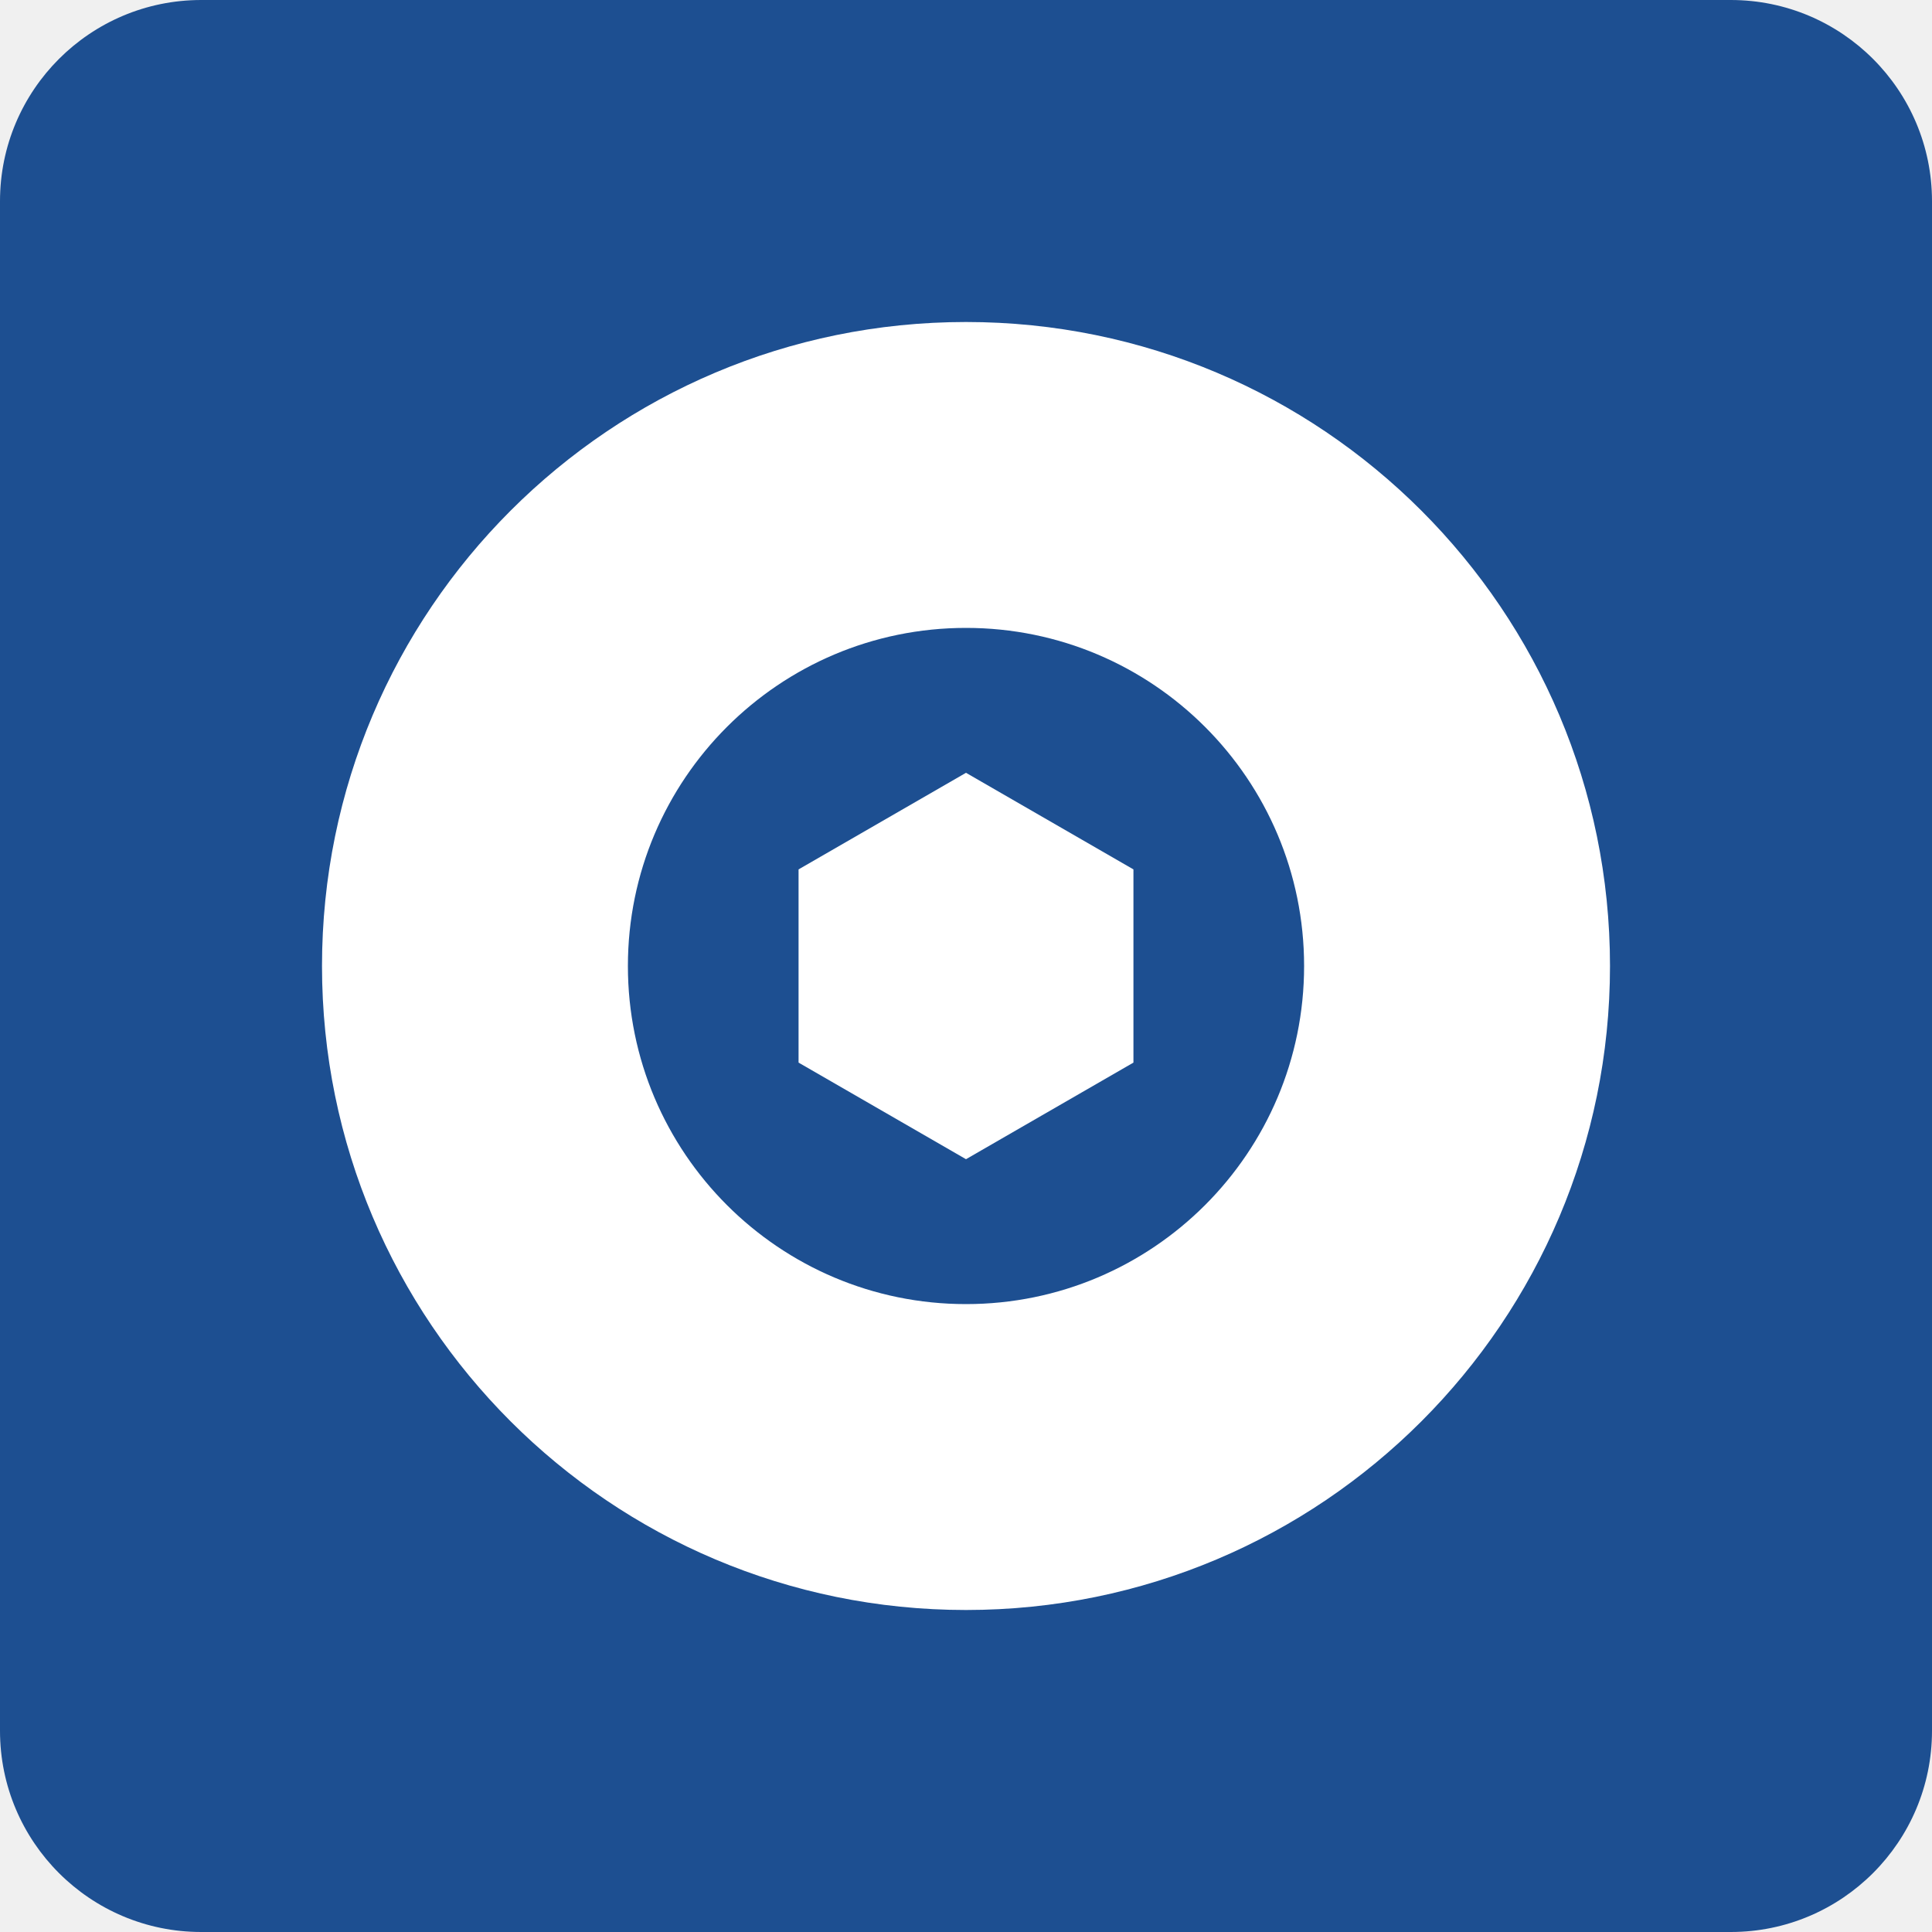
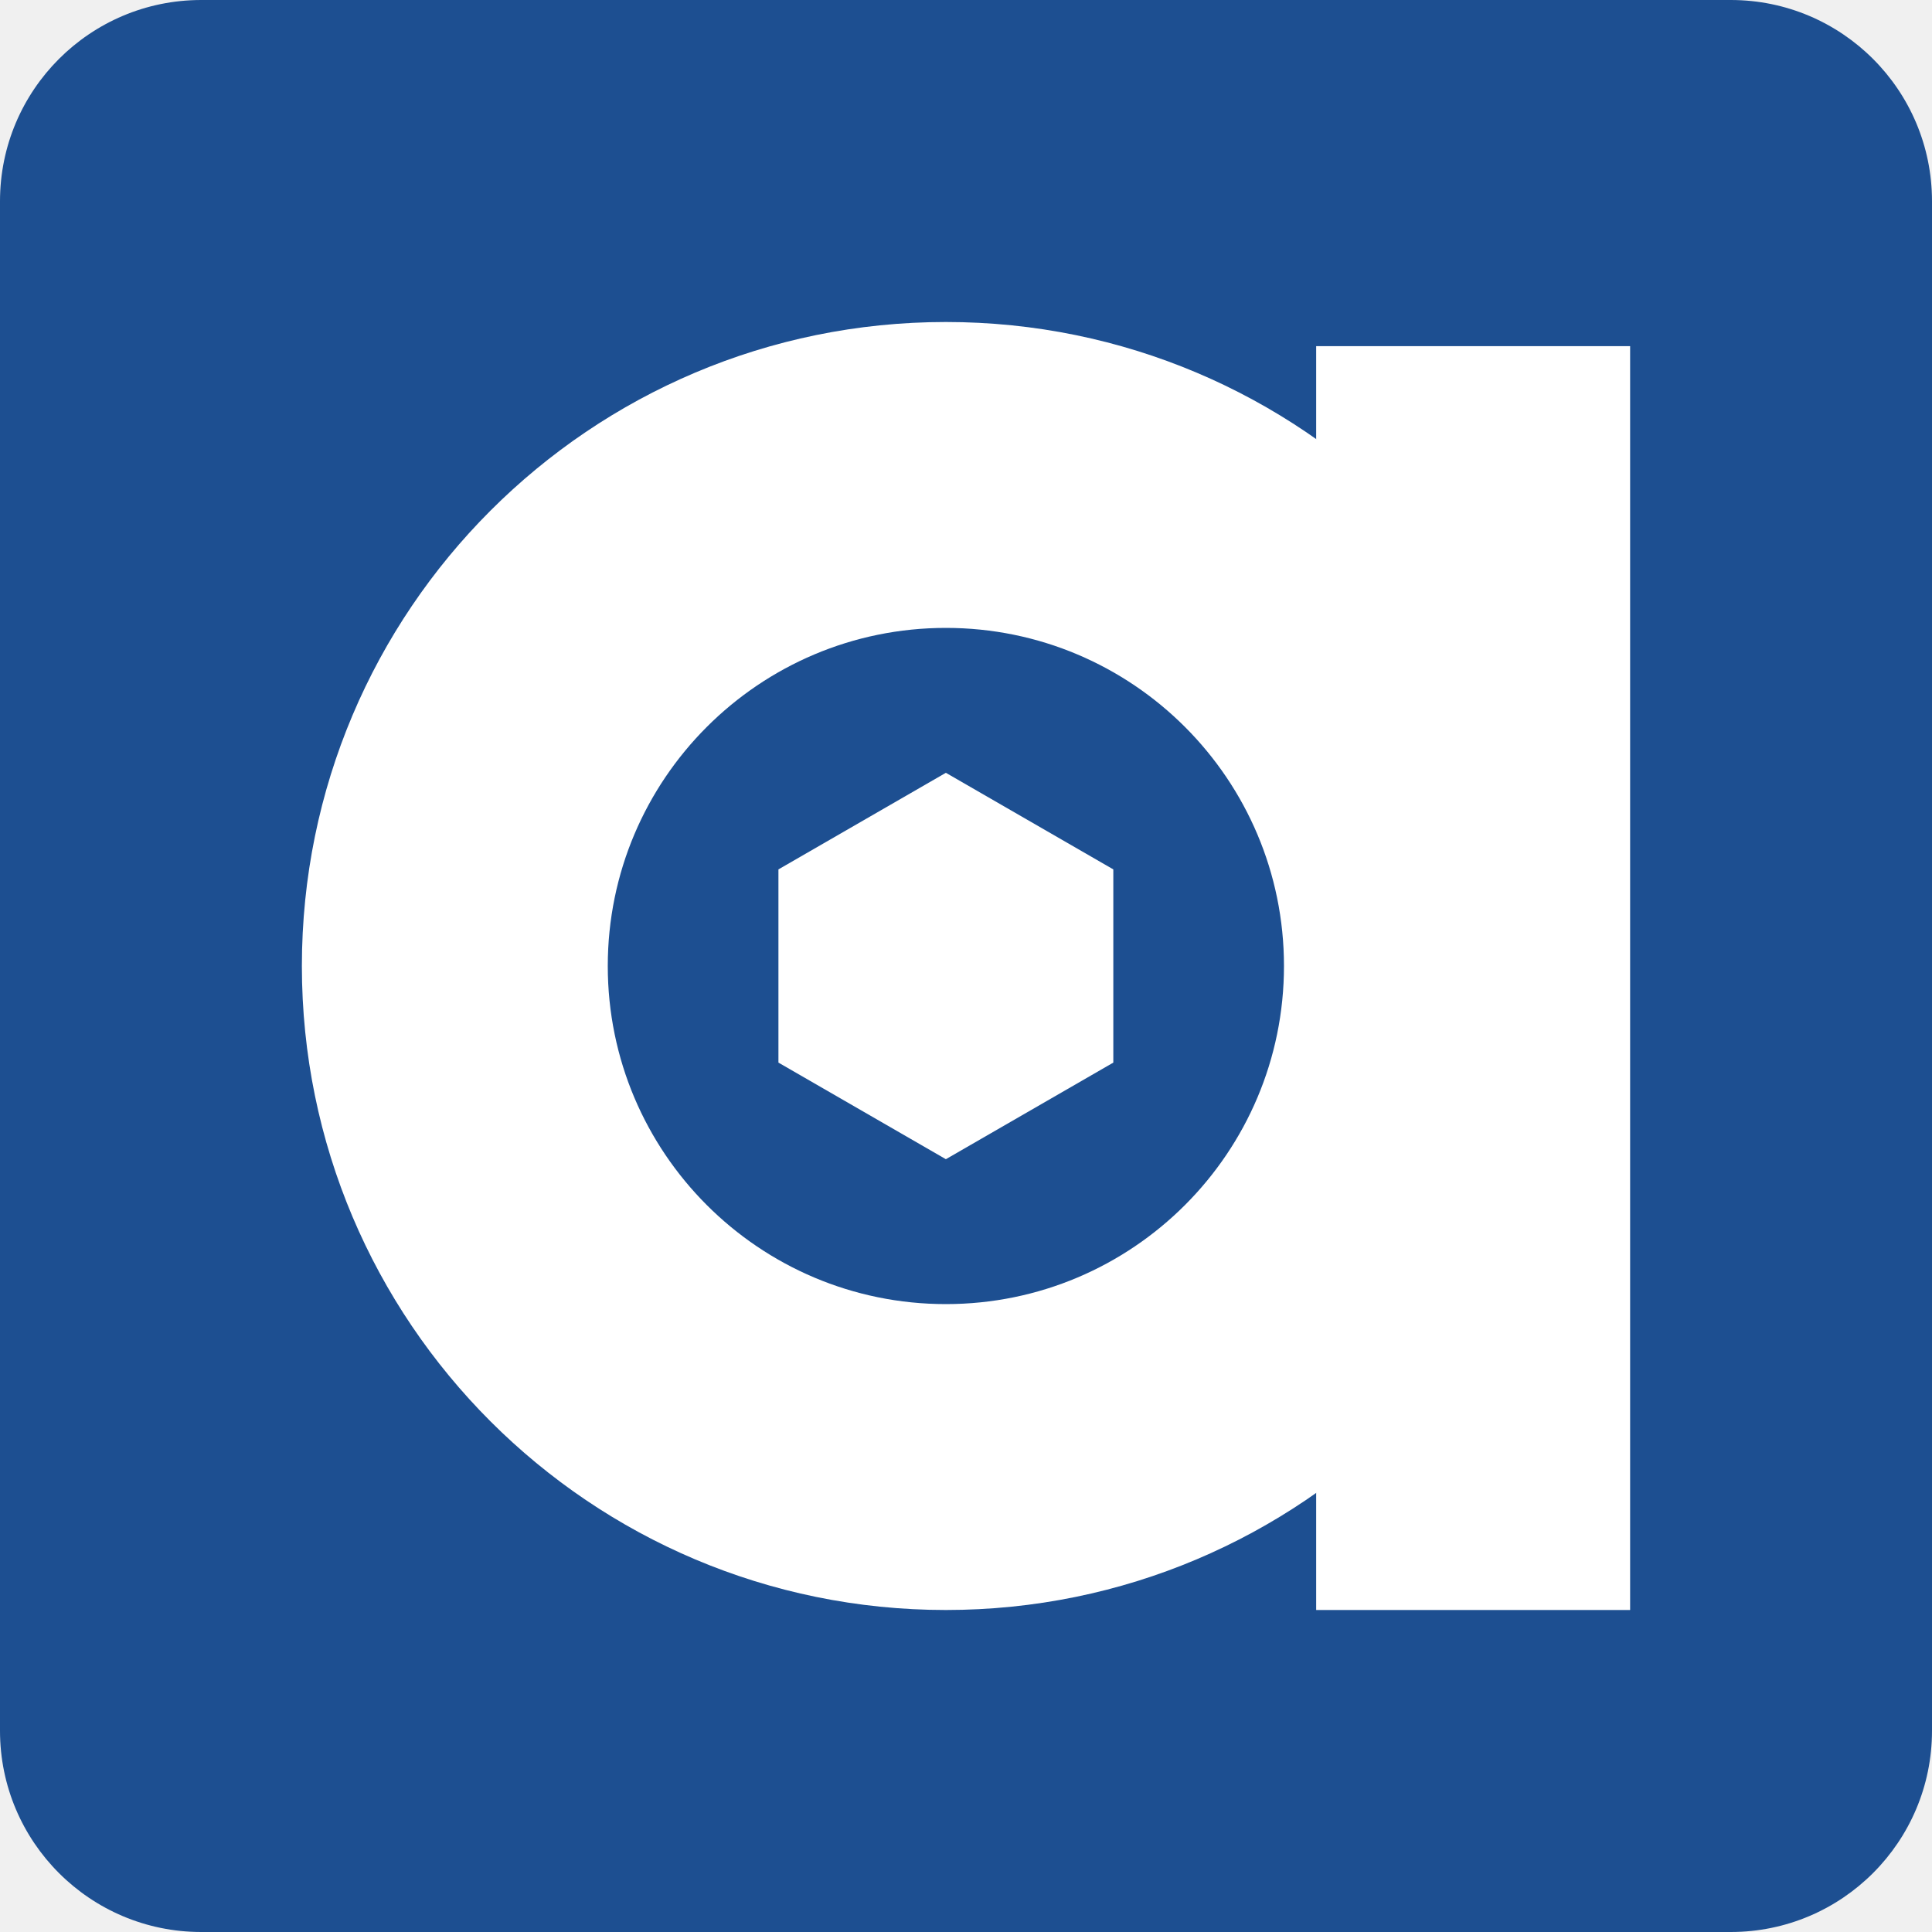
<svg xmlns="http://www.w3.org/2000/svg" viewBox="0 0 48 48">
  <rect width="48" height="48" rx="5" fill="#1d4f91" />
-   <g transform="translate(8 8)" fill="#fff">
+   <g transform="translate(7.5 8)" fill="#fff">
    <path fill-rule="evenodd" d="M16 0 A16 16 0 1 0 16 32 A16 16 0 1 0 16 0 Z M16 7.6 A8.4 8.4 0 1 0 16 24.4 A8.4 8.4 0 1 0 16 7.6 Z" />
+     <path d="M25.2 0.6 H33 V32 H25.2 Z" />
    <path d="M16 11.2 L20.16 13.6 L20.16 18.4 L16 20.8 L11.84 18.4 L11.84 13.6 Z" />
  </g>
</svg>
